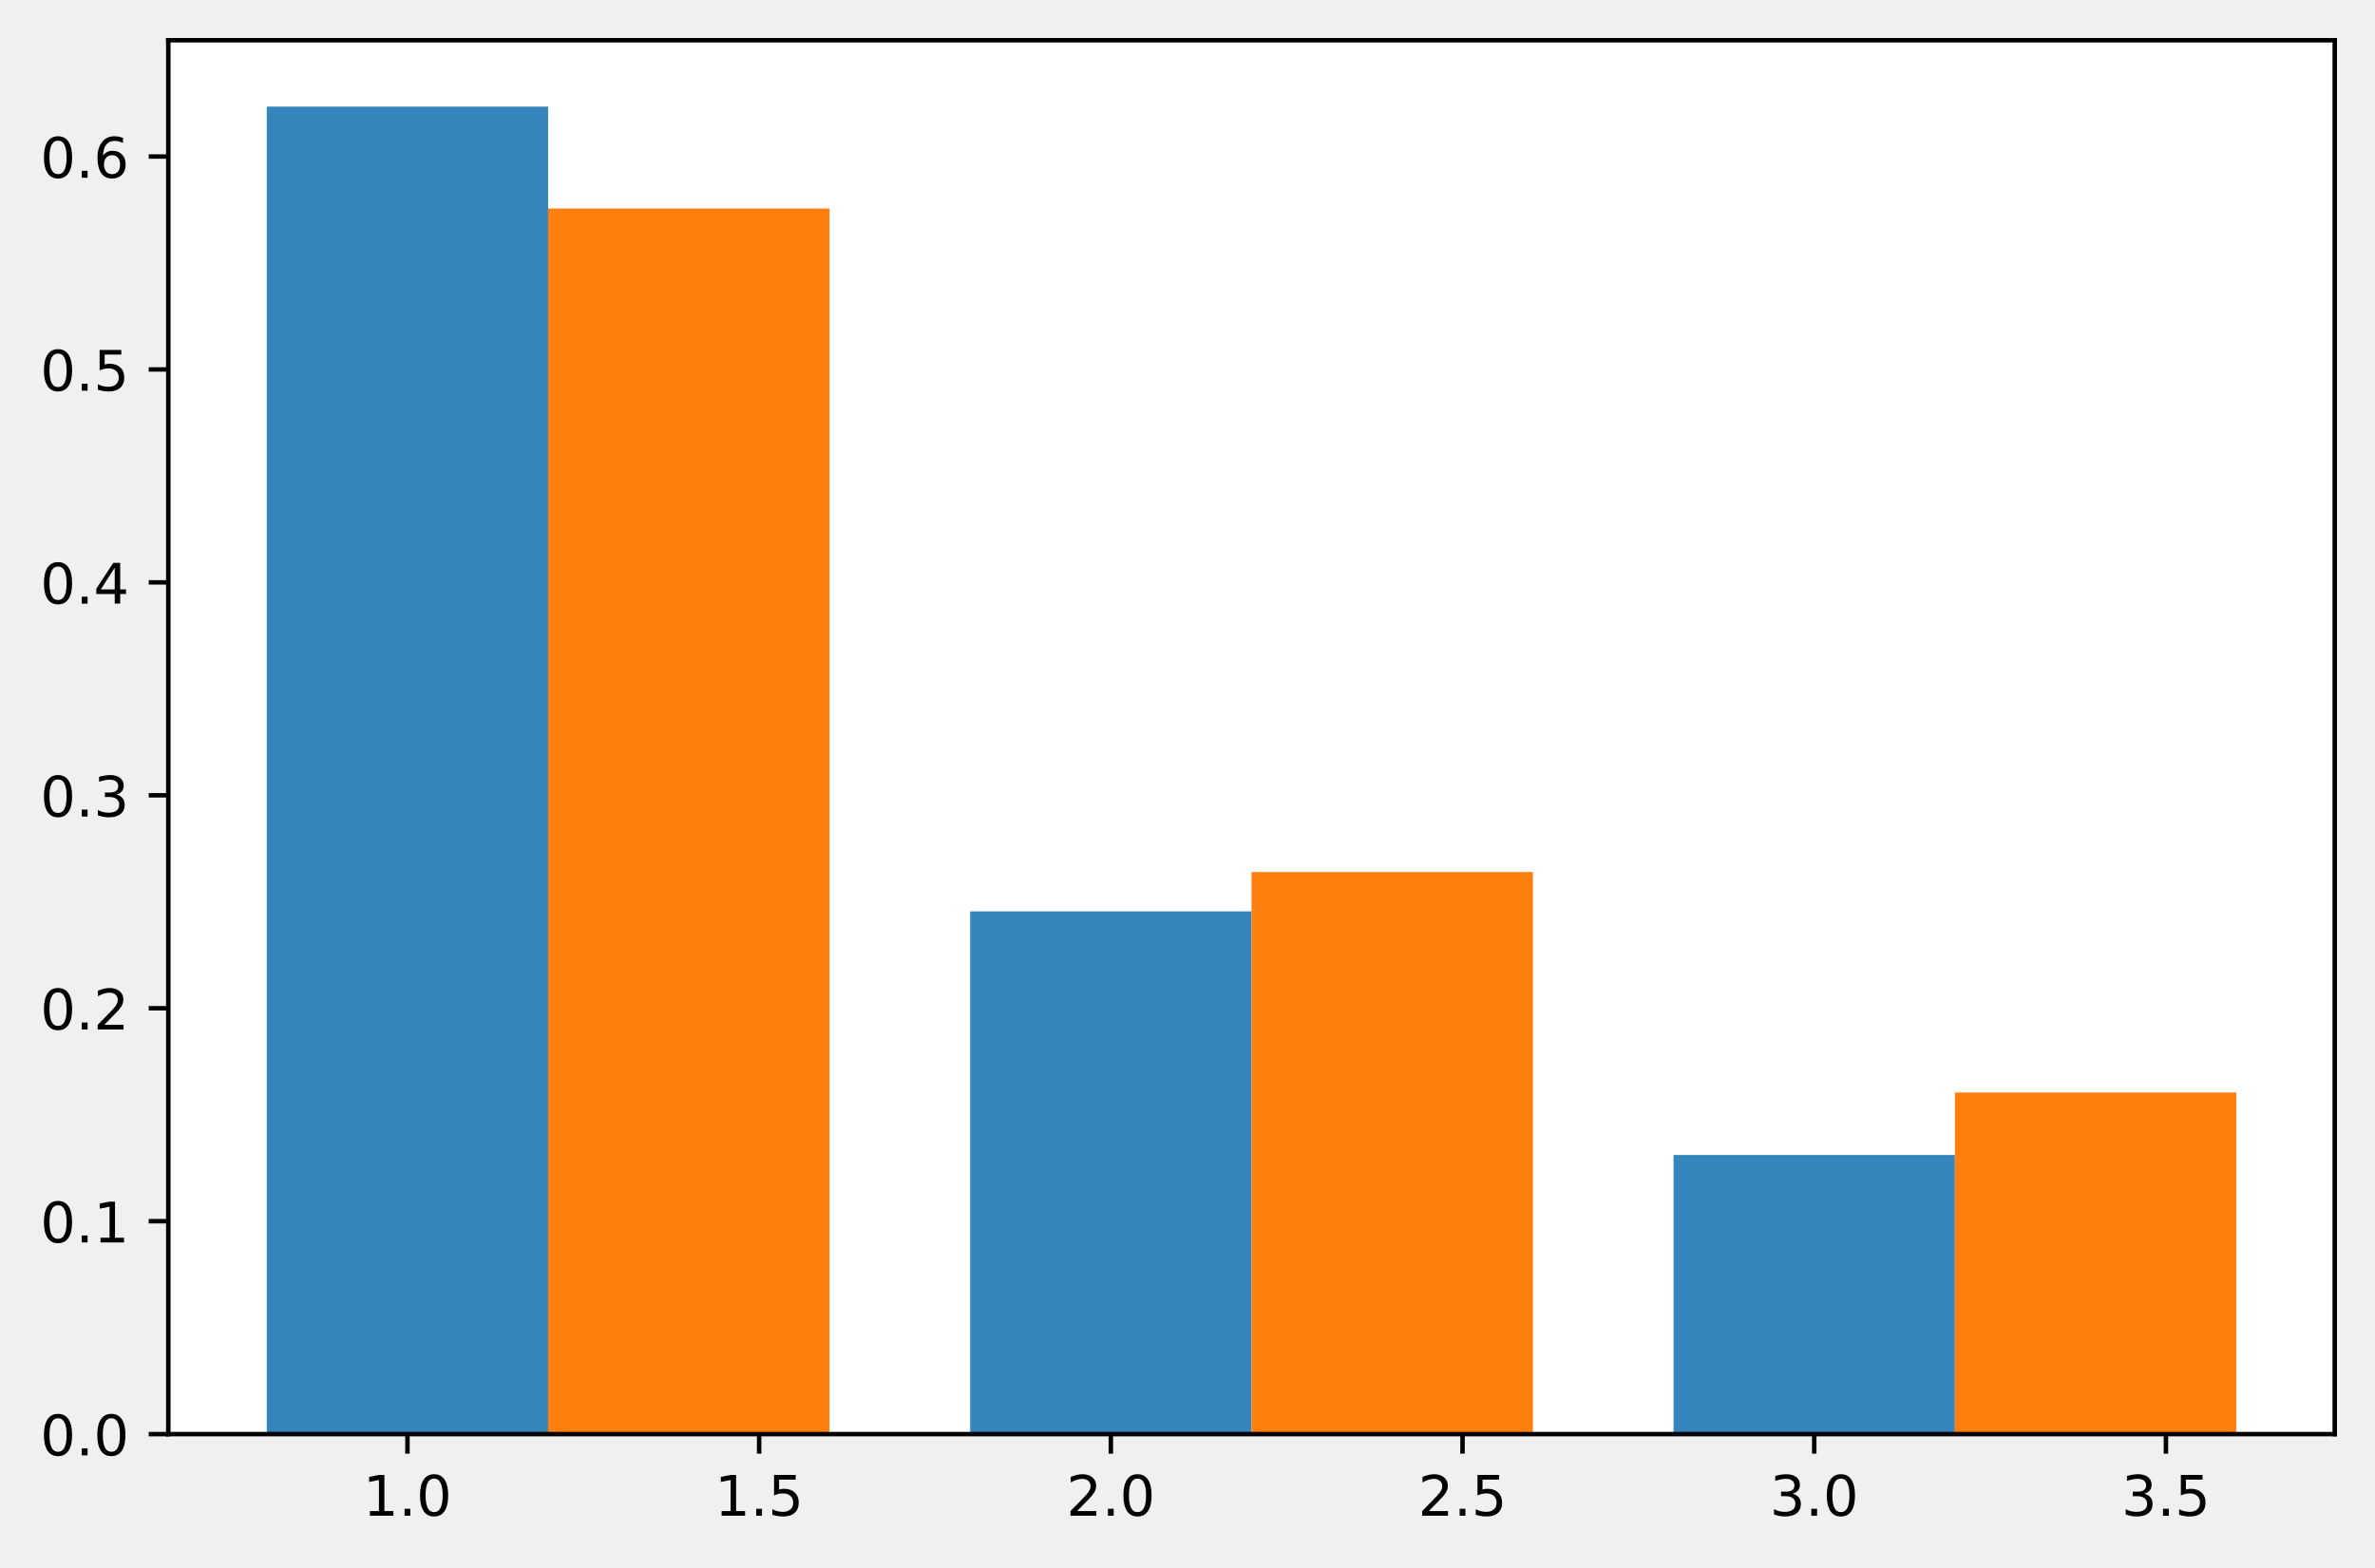
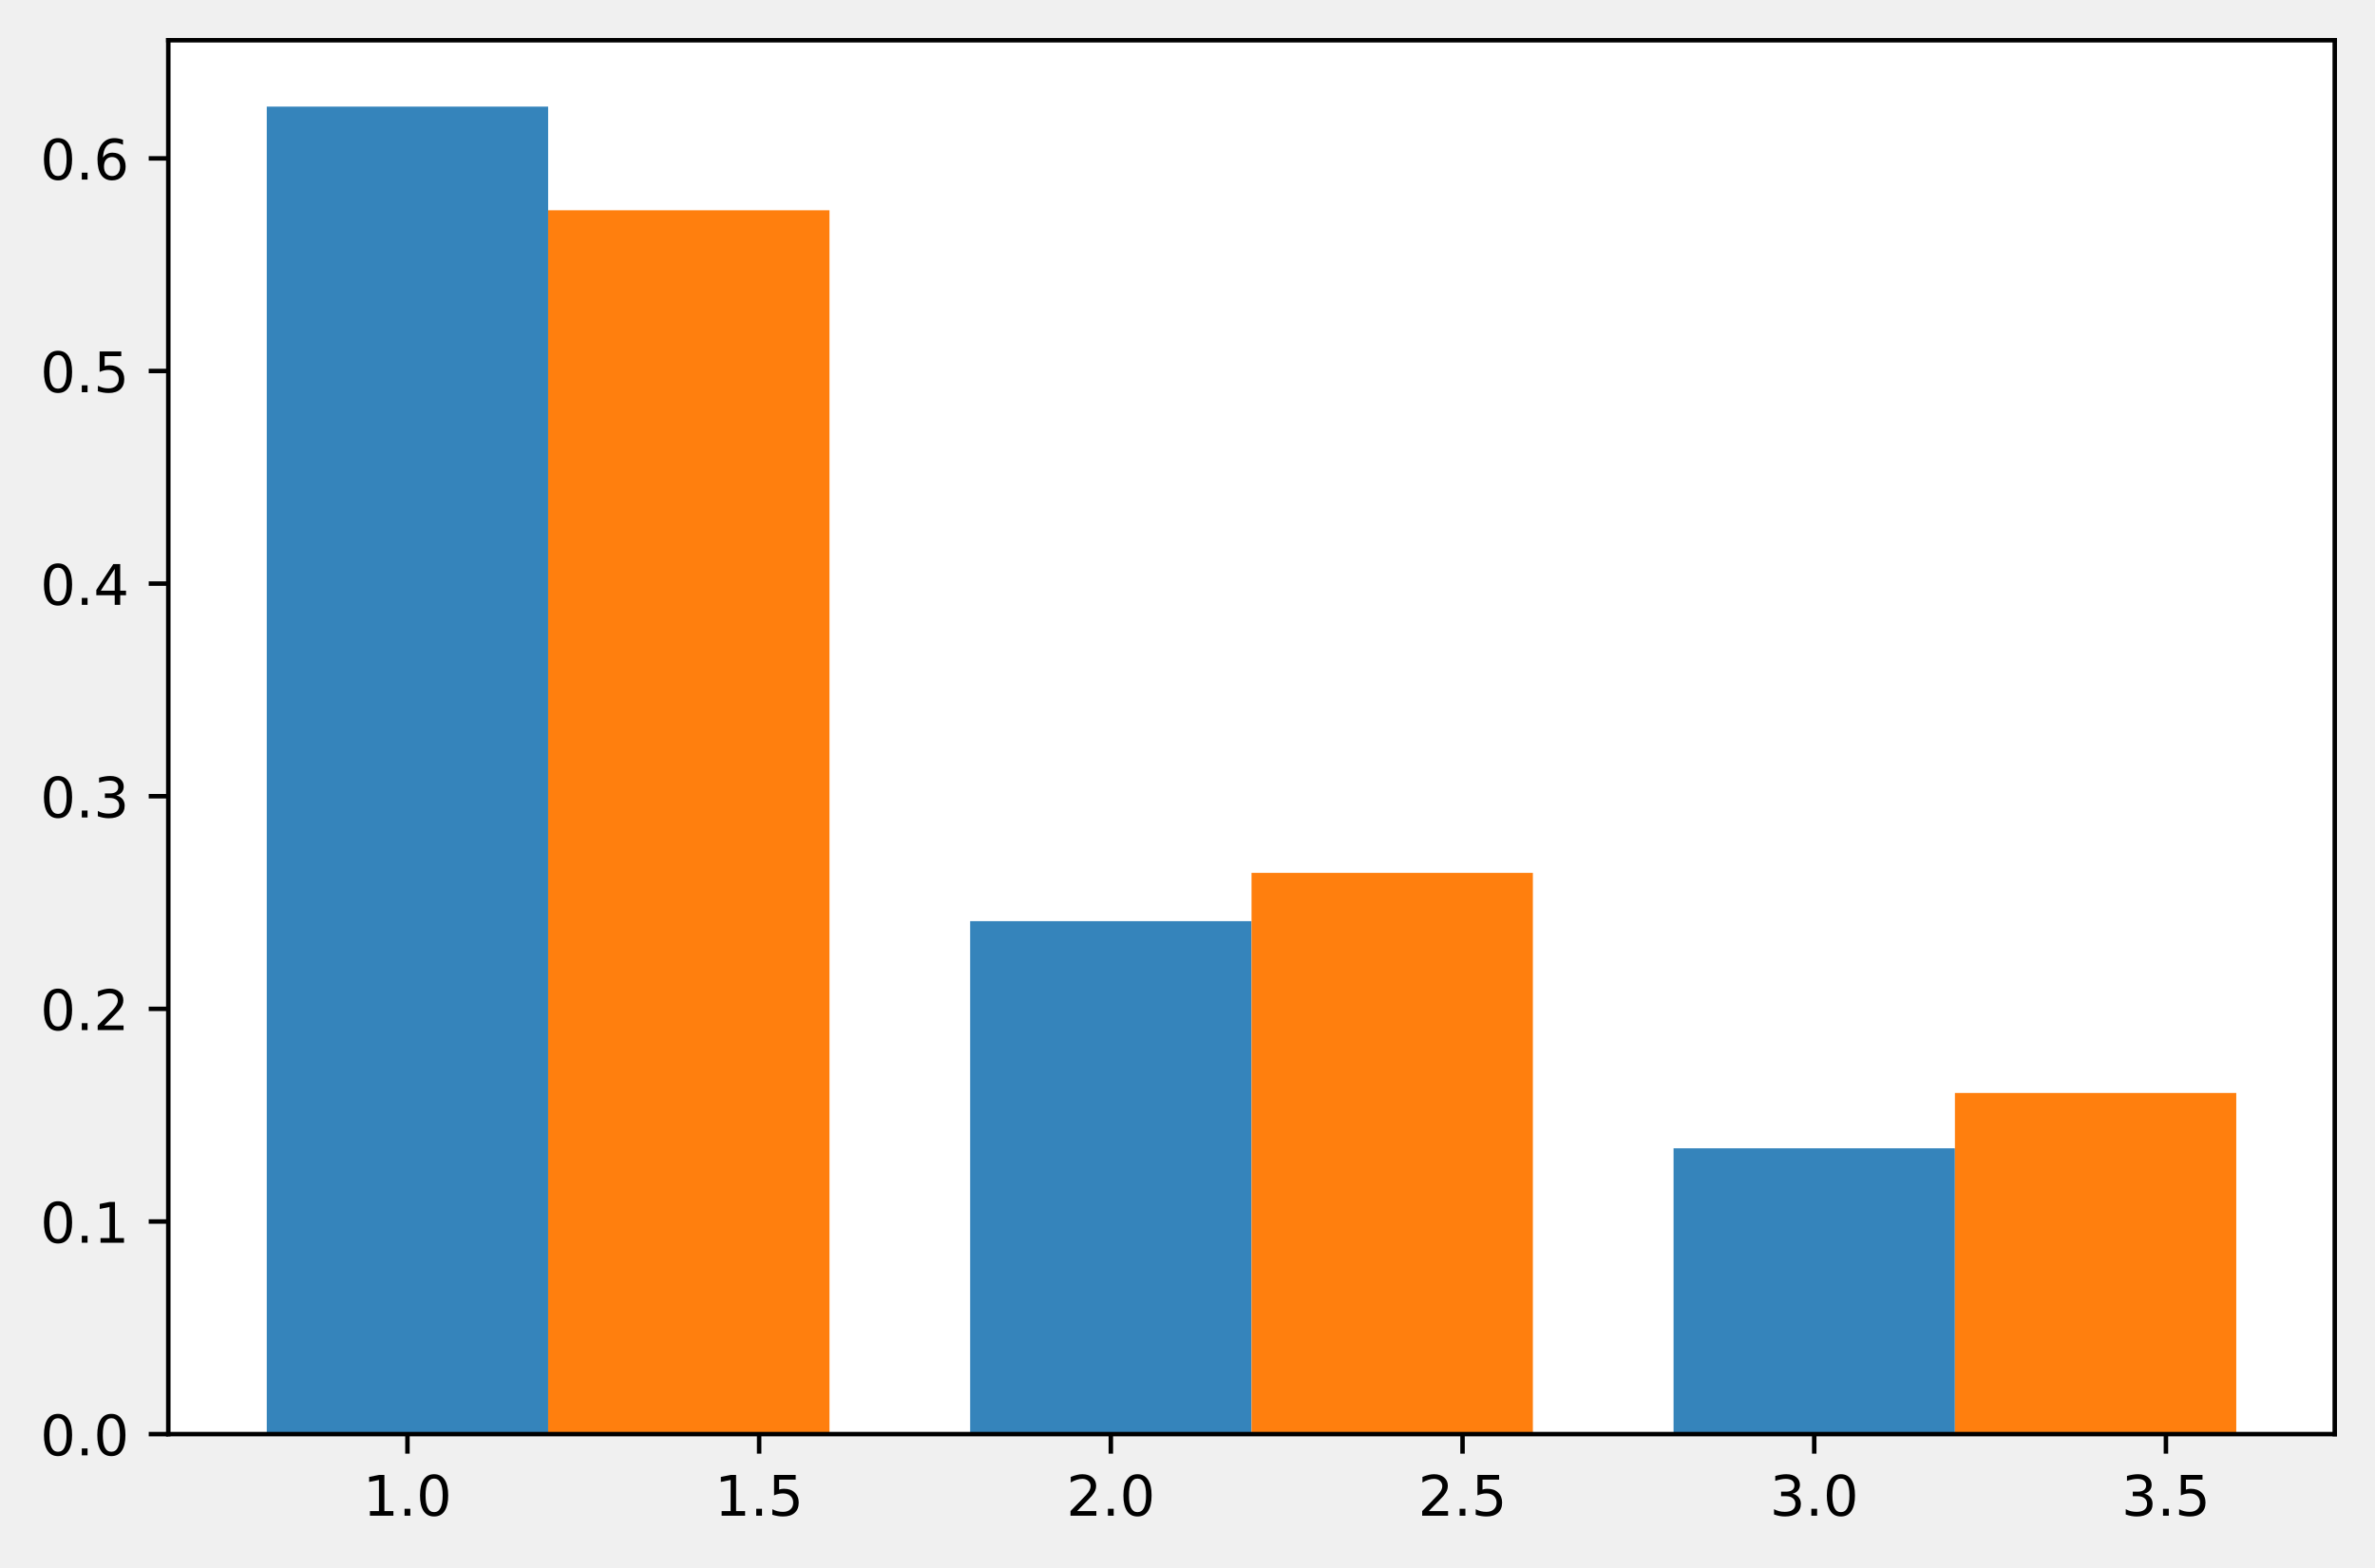
<svg xmlns="http://www.w3.org/2000/svg" xmlns:xlink="http://www.w3.org/1999/xlink" height="280.478pt" version="1.1" viewBox="0 0 424.828 280.478" width="424.828pt">
  <defs>
    <style type="text/css">*{stroke-linecap:butt;stroke-linejoin:round;}</style>
  </defs>
  <g id="figure_1">
    <g id="patch_1">
      <path d="M 0 280.478  L 424.828 280.478  L 424.828 0  L 0 0  z " style="fill:none;" />
    </g>
    <g id="axes_1">
      <g id="patch_2">
        <path d="M 30.103 256.6  L 417.628 256.6  L 417.628 7.2  L 30.103 7.2  z " style="fill:#ffffff;" />
      </g>
      <g id="patch_3">
-         <path clip-path="url(#p2b4836e976)" d="M 47.718 256.6  L 98.046 256.6  L 98.046 19.076  L 47.718 19.076  z " style="fill:#1f77b4;opacity:0.9;" />
+         <path clip-path="url(#p0a6d3a4358)" d="M 47.718 256.6  L 98.046 256.6  L 98.046 19.076  L 47.718 19.076  z " style="fill:#1f77b4;opacity:0.9;" />
      </g>
      <g id="patch_4">
-         <path clip-path="url(#p2b4836e976)" d="M 173.538 256.6  L 223.866 256.6  L 223.866 163.07  L 173.538 163.07  z " style="fill:#1f77b4;opacity:0.9;" />
+         <path clip-path="url(#p0a6d3a4358)" d="M 173.538 256.6  L 223.866 256.6  L 223.866 164.82  L 173.538 164.82  z " style="fill:#1f77b4;opacity:0.9;" />
      </g>
      <g id="patch_5">
-         <path clip-path="url(#p2b4836e976)" d="M 299.358 256.6  L 349.685 256.6  L 349.685 206.658  L 299.358 206.658  z " style="fill:#1f77b4;opacity:0.9;" />
+         <path clip-path="url(#p0a6d3a4358)" d="M 299.358 256.6  L 349.685 256.6  L 349.685 205.463  L 299.358 205.463  z " style="fill:#1f77b4;opacity:0.9;" />
      </g>
      <g id="patch_6">
-         <path clip-path="url(#p2b4836e976)" d="M 98.046 256.6  L 148.374 256.6  L 148.374 37.303  L 98.046 37.303  z " style="fill:#ff7f0e;" />
+         <path clip-path="url(#p0a6d3a4358)" d="M 98.046 256.6  L 148.374 256.6  L 148.374 37.622  L 98.046 37.622  z " style="fill:#ff7f0e;" />
      </g>
      <g id="patch_7">
-         <path clip-path="url(#p2b4836e976)" d="M 223.866 256.6  L 274.194 256.6  L 274.194 156.029  L 223.866 156.029  z " style="fill:#ff7f0e;" />
+         <path clip-path="url(#p0a6d3a4358)" d="M 223.866 256.6  L 274.194 256.6  L 274.194 156.175  L 223.866 156.175  z " style="fill:#ff7f0e;" />
      </g>
      <g id="patch_8">
-         <path clip-path="url(#p2b4836e976)" d="M 349.685 256.6  L 400.013 256.6  L 400.013 195.473  L 349.685 195.473  z " style="fill:#ff7f0e;" />
+         <path clip-path="url(#p0a6d3a4358)" d="M 349.685 256.6  L 400.013 256.6  L 400.013 195.562  L 349.685 195.562  z " style="fill:#ff7f0e;" />
      </g>
      <g id="matplotlib.axis_1">
        <g id="xtick_1">
          <g id="line2d_1">
            <defs>
-               <path d="M 0 0  L 0 3.5  " id="m26bd7b90a0" style="stroke:#000000;stroke-width:0.8;" />
+               <path d="M 0 0  L 0 3.5  " id="m8a8799b9ad" style="stroke:#000000;stroke-width:0.8;" />
            </defs>
            <g>
-               <use style="stroke:#000000;stroke-width:0.8;" x="72.882" xlink:href="#m26bd7b90a0" y="256.6" />
+               <use style="stroke:#000000;stroke-width:0.8;" x="72.882" xlink:href="#m8a8799b9ad" y="256.6" />
            </g>
          </g>
          <g id="text_1">
            <g transform="translate(64.9303 271.1984)scale(0.1 -0.1)">
              <defs>
                <path d="M 794 531  L 1825 531  L 1825 4091  L 703 3866  L 703 4441  L 1819 4666  L 2450 4666  L 2450 531  L 3481 531  L 3481 0  L 794 0  L 794 531  z " id="DejaVuSans-31" transform="scale(0.015625)" />
                <path d="M 684 794  L 1344 794  L 1344 0  L 684 0  L 684 794  z " id="DejaVuSans-2e" transform="scale(0.015625)" />
                <path d="M 2034 4250  Q 1547 4250 1301 3770  Q 1056 3291 1056 2328  Q 1056 1369 1301 889  Q 1547 409 2034 409  Q 2525 409 2770 889  Q 3016 1369 3016 2328  Q 3016 3291 2770 3770  Q 2525 4250 2034 4250  z M 2034 4750  Q 2819 4750 3233 4129  Q 3647 3509 3647 2328  Q 3647 1150 3233 529  Q 2819 -91 2034 -91  Q 1250 -91 836 529  Q 422 1150 422 2328  Q 422 3509 836 4129  Q 1250 4750 2034 4750  z " id="DejaVuSans-30" transform="scale(0.015625)" />
              </defs>
              <use xlink:href="#DejaVuSans-31" />
              <use x="63.623" xlink:href="#DejaVuSans-2e" />
              <use x="95.41" xlink:href="#DejaVuSans-30" />
            </g>
          </g>
        </g>
        <g id="xtick_2">
          <g id="line2d_2">
            <g>
-               <use style="stroke:#000000;stroke-width:0.8;" x="135.792" xlink:href="#m26bd7b90a0" y="256.6" />
+               <use style="stroke:#000000;stroke-width:0.8;" x="135.792" xlink:href="#m8a8799b9ad" y="256.6" />
            </g>
          </g>
          <g id="text_2">
            <g transform="translate(127.8402 271.1984)scale(0.1 -0.1)">
              <defs>
                <path d="M 691 4666  L 3169 4666  L 3169 4134  L 1269 4134  L 1269 2991  Q 1406 3038 1543 3061  Q 1681 3084 1819 3084  Q 2600 3084 3056 2656  Q 3513 2228 3513 1497  Q 3513 744 3044 326  Q 2575 -91 1722 -91  Q 1428 -91 1123 -41  Q 819 9 494 109  L 494 744  Q 775 591 1075 516  Q 1375 441 1709 441  Q 2250 441 2565 725  Q 2881 1009 2881 1497  Q 2881 1984 2565 2268  Q 2250 2553 1709 2553  Q 1456 2553 1204 2497  Q 953 2441 691 2322  L 691 4666  z " id="DejaVuSans-35" transform="scale(0.015625)" />
              </defs>
              <use xlink:href="#DejaVuSans-31" />
              <use x="63.623" xlink:href="#DejaVuSans-2e" />
              <use x="95.41" xlink:href="#DejaVuSans-35" />
            </g>
          </g>
        </g>
        <g id="xtick_3">
          <g id="line2d_3">
            <g>
-               <use style="stroke:#000000;stroke-width:0.8;" x="198.702" xlink:href="#m26bd7b90a0" y="256.6" />
+               <use style="stroke:#000000;stroke-width:0.8;" x="198.702" xlink:href="#m8a8799b9ad" y="256.6" />
            </g>
          </g>
          <g id="text_3">
            <g transform="translate(190.7501 271.1984)scale(0.1 -0.1)">
              <defs>
                <path d="M 1228 531  L 3431 531  L 3431 0  L 469 0  L 469 531  Q 828 903 1448 1529  Q 2069 2156 2228 2338  Q 2531 2678 2651 2914  Q 2772 3150 2772 3378  Q 2772 3750 2511 3984  Q 2250 4219 1831 4219  Q 1534 4219 1204 4116  Q 875 4013 500 3803  L 500 4441  Q 881 4594 1212 4672  Q 1544 4750 1819 4750  Q 2544 4750 2975 4387  Q 3406 4025 3406 3419  Q 3406 3131 3298 2873  Q 3191 2616 2906 2266  Q 2828 2175 2409 1742  Q 1991 1309 1228 531  z " id="DejaVuSans-32" transform="scale(0.015625)" />
              </defs>
              <use xlink:href="#DejaVuSans-32" />
              <use x="63.623" xlink:href="#DejaVuSans-2e" />
              <use x="95.41" xlink:href="#DejaVuSans-30" />
            </g>
          </g>
        </g>
        <g id="xtick_4">
          <g id="line2d_4">
            <g>
-               <use style="stroke:#000000;stroke-width:0.8;" x="261.612" xlink:href="#m26bd7b90a0" y="256.6" />
+               <use style="stroke:#000000;stroke-width:0.8;" x="261.612" xlink:href="#m8a8799b9ad" y="256.6" />
            </g>
          </g>
          <g id="text_4">
            <g transform="translate(253.66 271.1984)scale(0.1 -0.1)">
              <use xlink:href="#DejaVuSans-32" />
              <use x="63.623" xlink:href="#DejaVuSans-2e" />
              <use x="95.41" xlink:href="#DejaVuSans-35" />
            </g>
          </g>
        </g>
        <g id="xtick_5">
          <g id="line2d_5">
            <g>
-               <use style="stroke:#000000;stroke-width:0.8;" x="324.521" xlink:href="#m26bd7b90a0" y="256.6" />
+               <use style="stroke:#000000;stroke-width:0.8;" x="324.521" xlink:href="#m8a8799b9ad" y="256.6" />
            </g>
          </g>
          <g id="text_5">
            <g transform="translate(316.5699 271.1984)scale(0.1 -0.1)">
              <defs>
                <path d="M 2597 2516  Q 3050 2419 3304 2112  Q 3559 1806 3559 1356  Q 3559 666 3084 287  Q 2609 -91 1734 -91  Q 1441 -91 1130 -33  Q 819 25 488 141  L 488 750  Q 750 597 1062 519  Q 1375 441 1716 441  Q 2309 441 2620 675  Q 2931 909 2931 1356  Q 2931 1769 2642 2001  Q 2353 2234 1838 2234  L 1294 2234  L 1294 2753  L 1863 2753  Q 2328 2753 2575 2939  Q 2822 3125 2822 3475  Q 2822 3834 2567 4026  Q 2313 4219 1838 4219  Q 1578 4219 1281 4162  Q 984 4106 628 3988  L 628 4550  Q 988 4650 1302 4700  Q 1616 4750 1894 4750  Q 2613 4750 3031 4423  Q 3450 4097 3450 3541  Q 3450 3153 3228 2886  Q 3006 2619 2597 2516  z " id="DejaVuSans-33" transform="scale(0.015625)" />
              </defs>
              <use xlink:href="#DejaVuSans-33" />
              <use x="63.623" xlink:href="#DejaVuSans-2e" />
              <use x="95.41" xlink:href="#DejaVuSans-30" />
            </g>
          </g>
        </g>
        <g id="xtick_6">
          <g id="line2d_6">
            <g>
-               <use style="stroke:#000000;stroke-width:0.8;" x="387.431" xlink:href="#m26bd7b90a0" y="256.6" />
+               <use style="stroke:#000000;stroke-width:0.8;" x="387.431" xlink:href="#m8a8799b9ad" y="256.6" />
            </g>
          </g>
          <g id="text_6">
            <g transform="translate(379.4798 271.1984)scale(0.1 -0.1)">
              <use xlink:href="#DejaVuSans-33" />
              <use x="63.623" xlink:href="#DejaVuSans-2e" />
              <use x="95.41" xlink:href="#DejaVuSans-35" />
            </g>
          </g>
        </g>
      </g>
      <g id="matplotlib.axis_2">
        <g id="ytick_1">
          <g id="line2d_7">
            <defs>
-               <path d="M 0 0  L -3.5 0  " id="mdc97dada8f" style="stroke:#000000;stroke-width:0.8;" />
+               <path d="M 0 0  L -3.5 0  " id="m40549a959a" style="stroke:#000000;stroke-width:0.8;" />
            </defs>
            <g>
-               <use style="stroke:#000000;stroke-width:0.8;" x="30.103" xlink:href="#mdc97dada8f" y="256.6" />
+               <use style="stroke:#000000;stroke-width:0.8;" x="30.103" xlink:href="#m40549a959a" y="256.6" />
            </g>
          </g>
          <g id="text_7">
            <g transform="translate(7.2 260.3992)scale(0.1 -0.1)">
              <use xlink:href="#DejaVuSans-30" />
              <use x="63.623" xlink:href="#DejaVuSans-2e" />
              <use x="95.41" xlink:href="#DejaVuSans-30" />
            </g>
          </g>
        </g>
        <g id="ytick_2">
          <g id="line2d_8">
            <g>
-               <use style="stroke:#000000;stroke-width:0.8;" x="30.103" xlink:href="#mdc97dada8f" y="218.5" />
+               <use style="stroke:#000000;stroke-width:0.8;" x="30.103" xlink:href="#m40549a959a" y="218.556" />
            </g>
          </g>
          <g id="text_8">
-             <g transform="translate(7.2 222.2997)scale(0.1 -0.1)">
+             <g transform="translate(7.2 222.3552)scale(0.1 -0.1)">
              <use xlink:href="#DejaVuSans-30" />
              <use x="63.623" xlink:href="#DejaVuSans-2e" />
              <use x="95.41" xlink:href="#DejaVuSans-31" />
            </g>
          </g>
        </g>
        <g id="ytick_3">
          <g id="line2d_9">
            <g>
-               <use style="stroke:#000000;stroke-width:0.8;" x="30.103" xlink:href="#mdc97dada8f" y="180.401" />
+               <use style="stroke:#000000;stroke-width:0.8;" x="30.103" xlink:href="#m40549a959a" y="180.512" />
            </g>
          </g>
          <g id="text_9">
-             <g transform="translate(7.2 184.2002)scale(0.1 -0.1)">
+             <g transform="translate(7.2 184.3112)scale(0.1 -0.1)">
              <use xlink:href="#DejaVuSans-30" />
              <use x="63.623" xlink:href="#DejaVuSans-2e" />
              <use x="95.41" xlink:href="#DejaVuSans-32" />
            </g>
          </g>
        </g>
        <g id="ytick_4">
          <g id="line2d_10">
            <g>
-               <use style="stroke:#000000;stroke-width:0.8;" x="30.103" xlink:href="#mdc97dada8f" y="142.301" />
+               <use style="stroke:#000000;stroke-width:0.8;" x="30.103" xlink:href="#m40549a959a" y="142.468" />
            </g>
          </g>
          <g id="text_10">
-             <g transform="translate(7.2 146.1006)scale(0.1 -0.1)">
+             <g transform="translate(7.2 146.2671)scale(0.1 -0.1)">
              <use xlink:href="#DejaVuSans-30" />
              <use x="63.623" xlink:href="#DejaVuSans-2e" />
              <use x="95.41" xlink:href="#DejaVuSans-33" />
            </g>
          </g>
        </g>
        <g id="ytick_5">
          <g id="line2d_11">
            <g>
-               <use style="stroke:#000000;stroke-width:0.8;" x="30.103" xlink:href="#mdc97dada8f" y="104.202" />
+               <use style="stroke:#000000;stroke-width:0.8;" x="30.103" xlink:href="#m40549a959a" y="104.424" />
            </g>
          </g>
          <g id="text_11">
-             <g transform="translate(7.2 108.0011)scale(0.1 -0.1)">
+             <g transform="translate(7.2 108.2231)scale(0.1 -0.1)">
              <defs>
                <path d="M 2419 4116  L 825 1625  L 2419 1625  L 2419 4116  z M 2253 4666  L 3047 4666  L 3047 1625  L 3713 1625  L 3713 1100  L 3047 1100  L 3047 0  L 2419 0  L 2419 1100  L 313 1100  L 313 1709  L 2253 4666  z " id="DejaVuSans-34" transform="scale(0.015625)" />
              </defs>
              <use xlink:href="#DejaVuSans-30" />
              <use x="63.623" xlink:href="#DejaVuSans-2e" />
              <use x="95.41" xlink:href="#DejaVuSans-34" />
            </g>
          </g>
        </g>
        <g id="ytick_6">
          <g id="line2d_12">
            <g>
-               <use style="stroke:#000000;stroke-width:0.8;" x="30.103" xlink:href="#mdc97dada8f" y="66.102" />
+               <use style="stroke:#000000;stroke-width:0.8;" x="30.103" xlink:href="#m40549a959a" y="66.38" />
            </g>
          </g>
          <g id="text_12">
-             <g transform="translate(7.2 69.90159)scale(0.1 -0.1)">
+             <g transform="translate(7.2 70.17907)scale(0.1 -0.1)">
              <use xlink:href="#DejaVuSans-30" />
              <use x="63.623" xlink:href="#DejaVuSans-2e" />
              <use x="95.41" xlink:href="#DejaVuSans-35" />
            </g>
          </g>
        </g>
        <g id="ytick_7">
          <g id="line2d_13">
            <g>
-               <use style="stroke:#000000;stroke-width:0.8;" x="30.103" xlink:href="#mdc97dada8f" y="28.003" />
+               <use style="stroke:#000000;stroke-width:0.8;" x="30.103" xlink:href="#m40549a959a" y="28.336" />
            </g>
          </g>
          <g id="text_13">
-             <g transform="translate(7.2 31.80206)scale(0.1 -0.1)">
+             <g transform="translate(7.2 32.13504)scale(0.1 -0.1)">
              <defs>
                <path d="M 2113 2584  Q 1688 2584 1439 2293  Q 1191 2003 1191 1497  Q 1191 994 1439 701  Q 1688 409 2113 409  Q 2538 409 2786 701  Q 3034 994 3034 1497  Q 3034 2003 2786 2293  Q 2538 2584 2113 2584  z M 3366 4563  L 3366 3988  Q 3128 4100 2886 4159  Q 2644 4219 2406 4219  Q 1781 4219 1451 3797  Q 1122 3375 1075 2522  Q 1259 2794 1537 2939  Q 1816 3084 2150 3084  Q 2853 3084 3261 2657  Q 3669 2231 3669 1497  Q 3669 778 3244 343  Q 2819 -91 2113 -91  Q 1303 -91 875 529  Q 447 1150 447 2328  Q 447 3434 972 4092  Q 1497 4750 2381 4750  Q 2619 4750 2861 4703  Q 3103 4656 3366 4563  z " id="DejaVuSans-36" transform="scale(0.015625)" />
              </defs>
              <use xlink:href="#DejaVuSans-30" />
              <use x="63.623" xlink:href="#DejaVuSans-2e" />
              <use x="95.41" xlink:href="#DejaVuSans-36" />
            </g>
          </g>
        </g>
      </g>
      <g id="patch_9">
        <path d="M 30.103 256.6  L 30.103 7.2  " style="fill:none;stroke:#000000;stroke-linecap:square;stroke-linejoin:miter;stroke-width:0.8;" />
      </g>
      <g id="patch_10">
        <path d="M 417.628 256.6  L 417.628 7.2  " style="fill:none;stroke:#000000;stroke-linecap:square;stroke-linejoin:miter;stroke-width:0.8;" />
      </g>
      <g id="patch_11">
        <path d="M 30.103 256.6  L 417.628 256.6  " style="fill:none;stroke:#000000;stroke-linecap:square;stroke-linejoin:miter;stroke-width:0.8;" />
      </g>
      <g id="patch_12">
        <path d="M 30.103 7.2  L 417.628 7.2  " style="fill:none;stroke:#000000;stroke-linecap:square;stroke-linejoin:miter;stroke-width:0.8;" />
      </g>
    </g>
  </g>
  <defs>
-     <clipPath id="p2b4836e976">
+     <clipPath id="p0a6d3a4358">
      <rect height="249.4" width="387.525" x="30.103" y="7.2" />
    </clipPath>
  </defs>
</svg>
